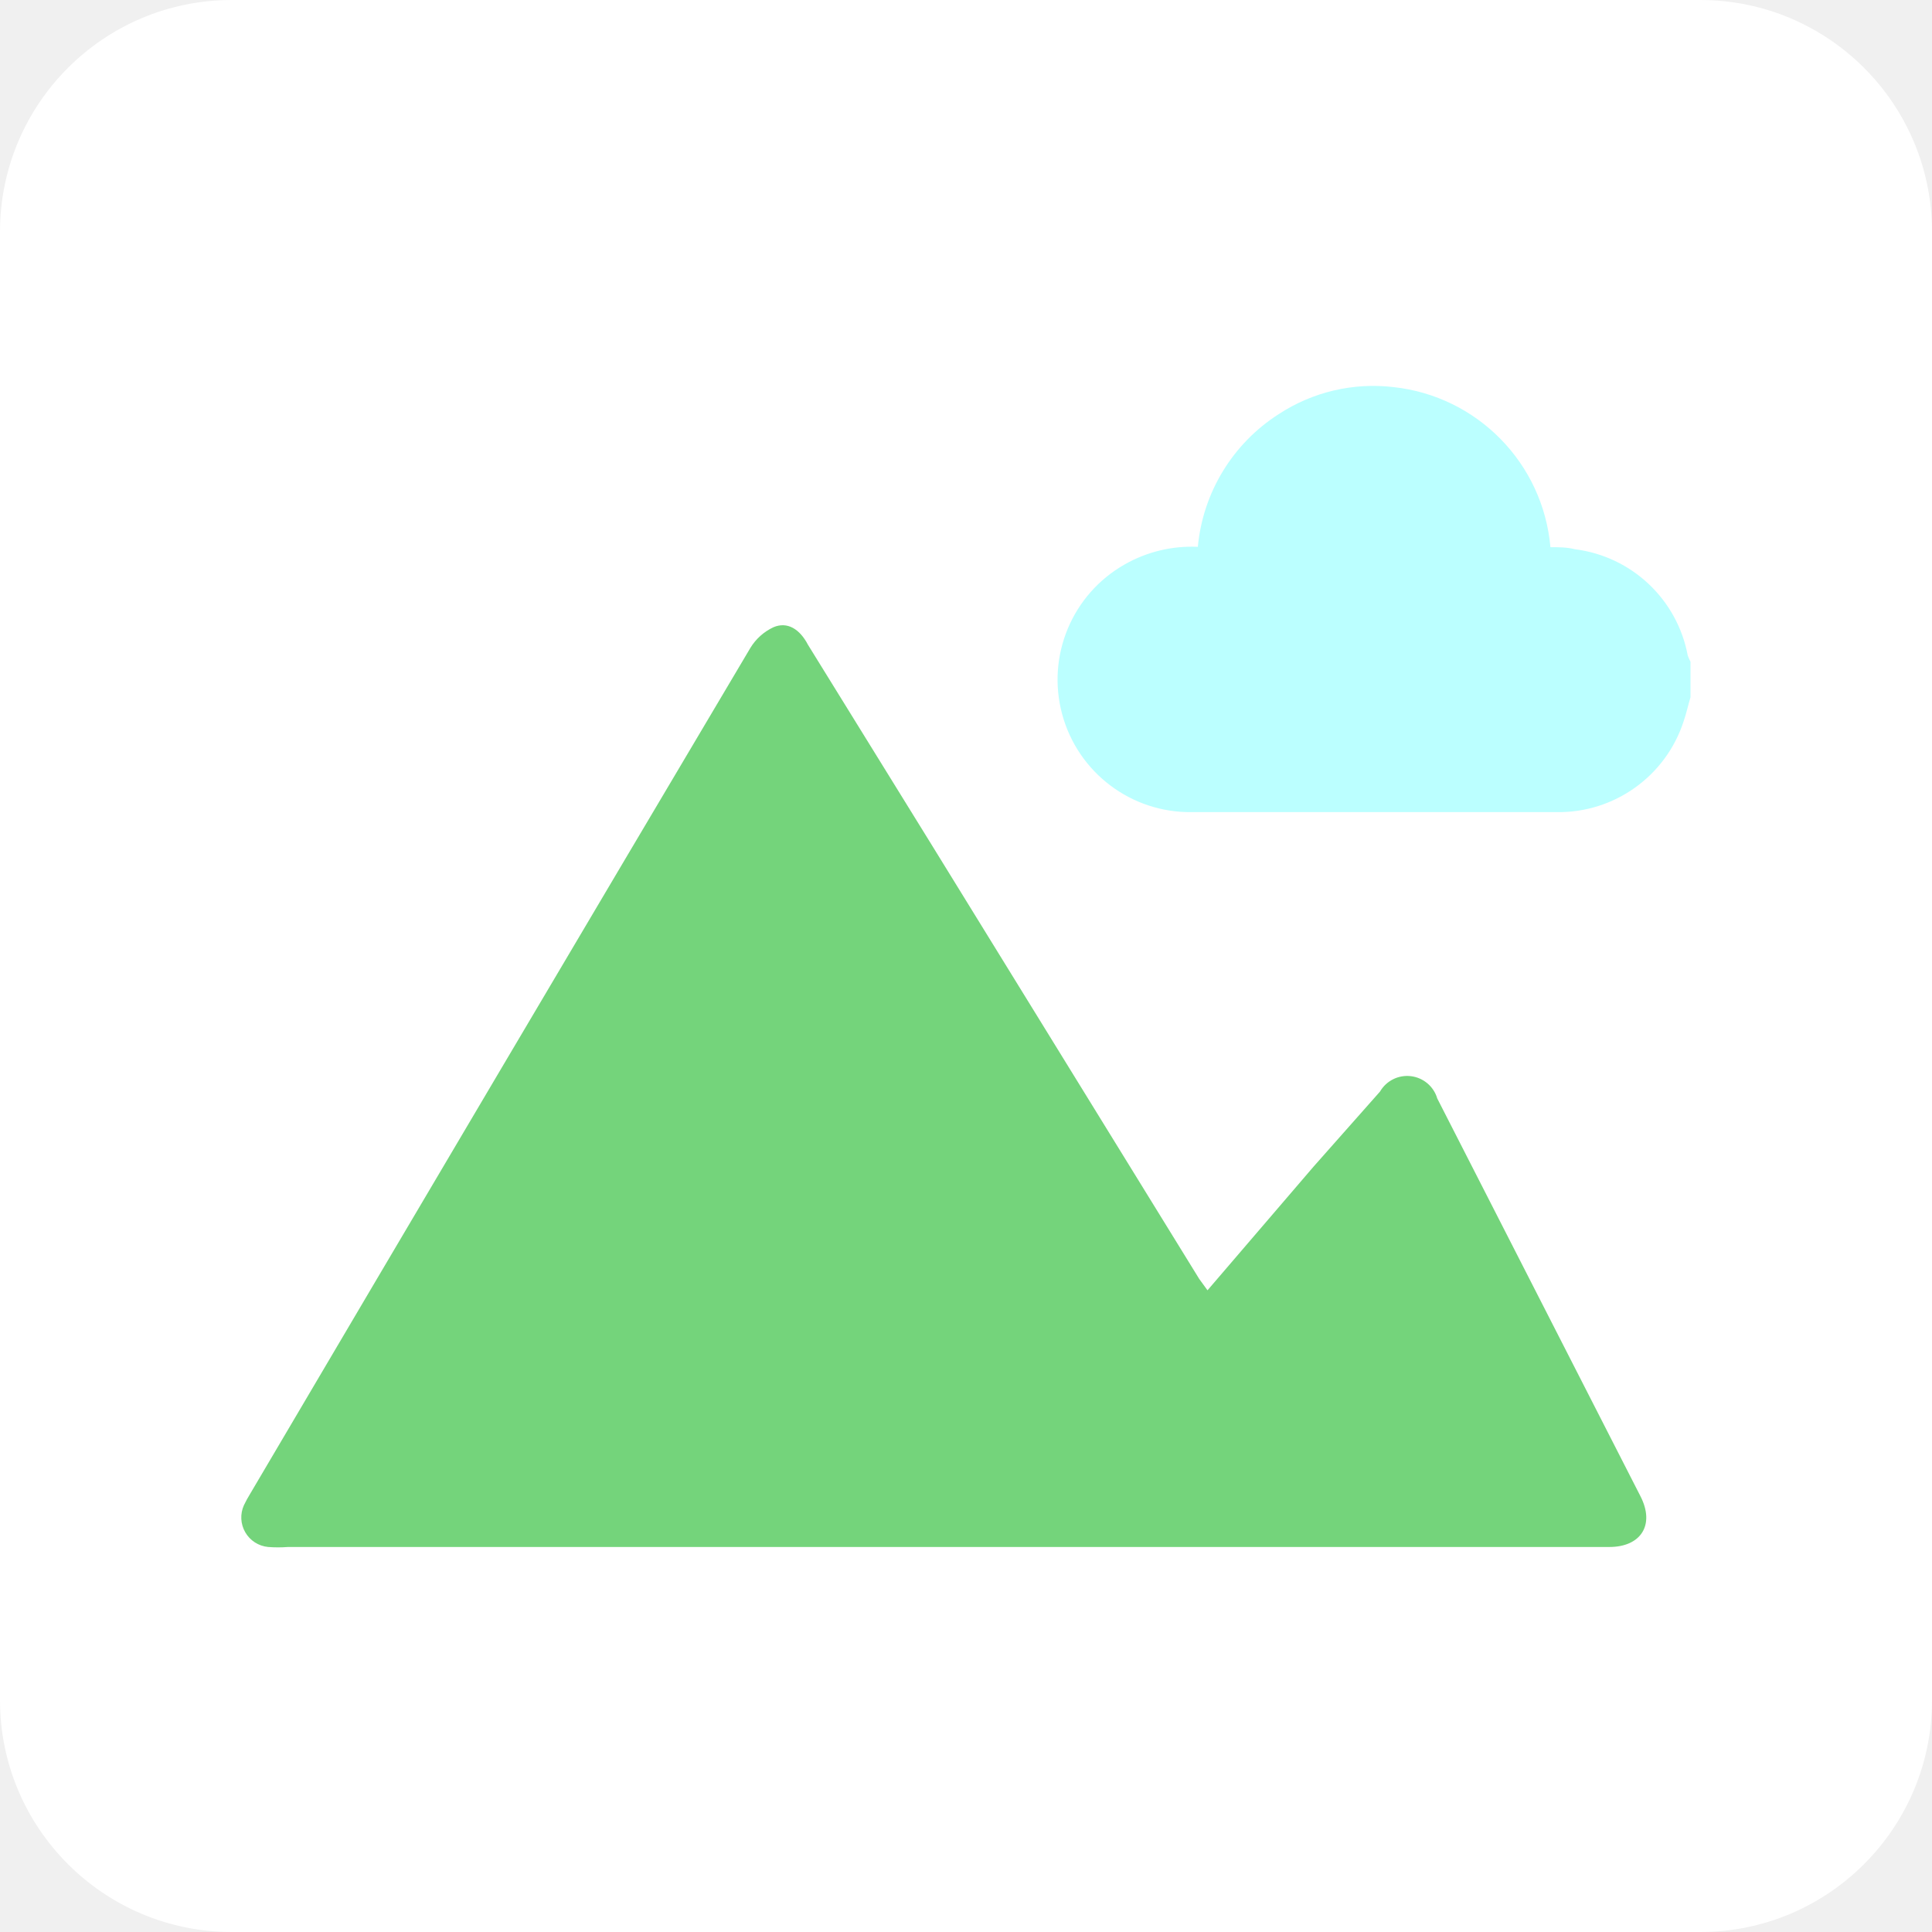
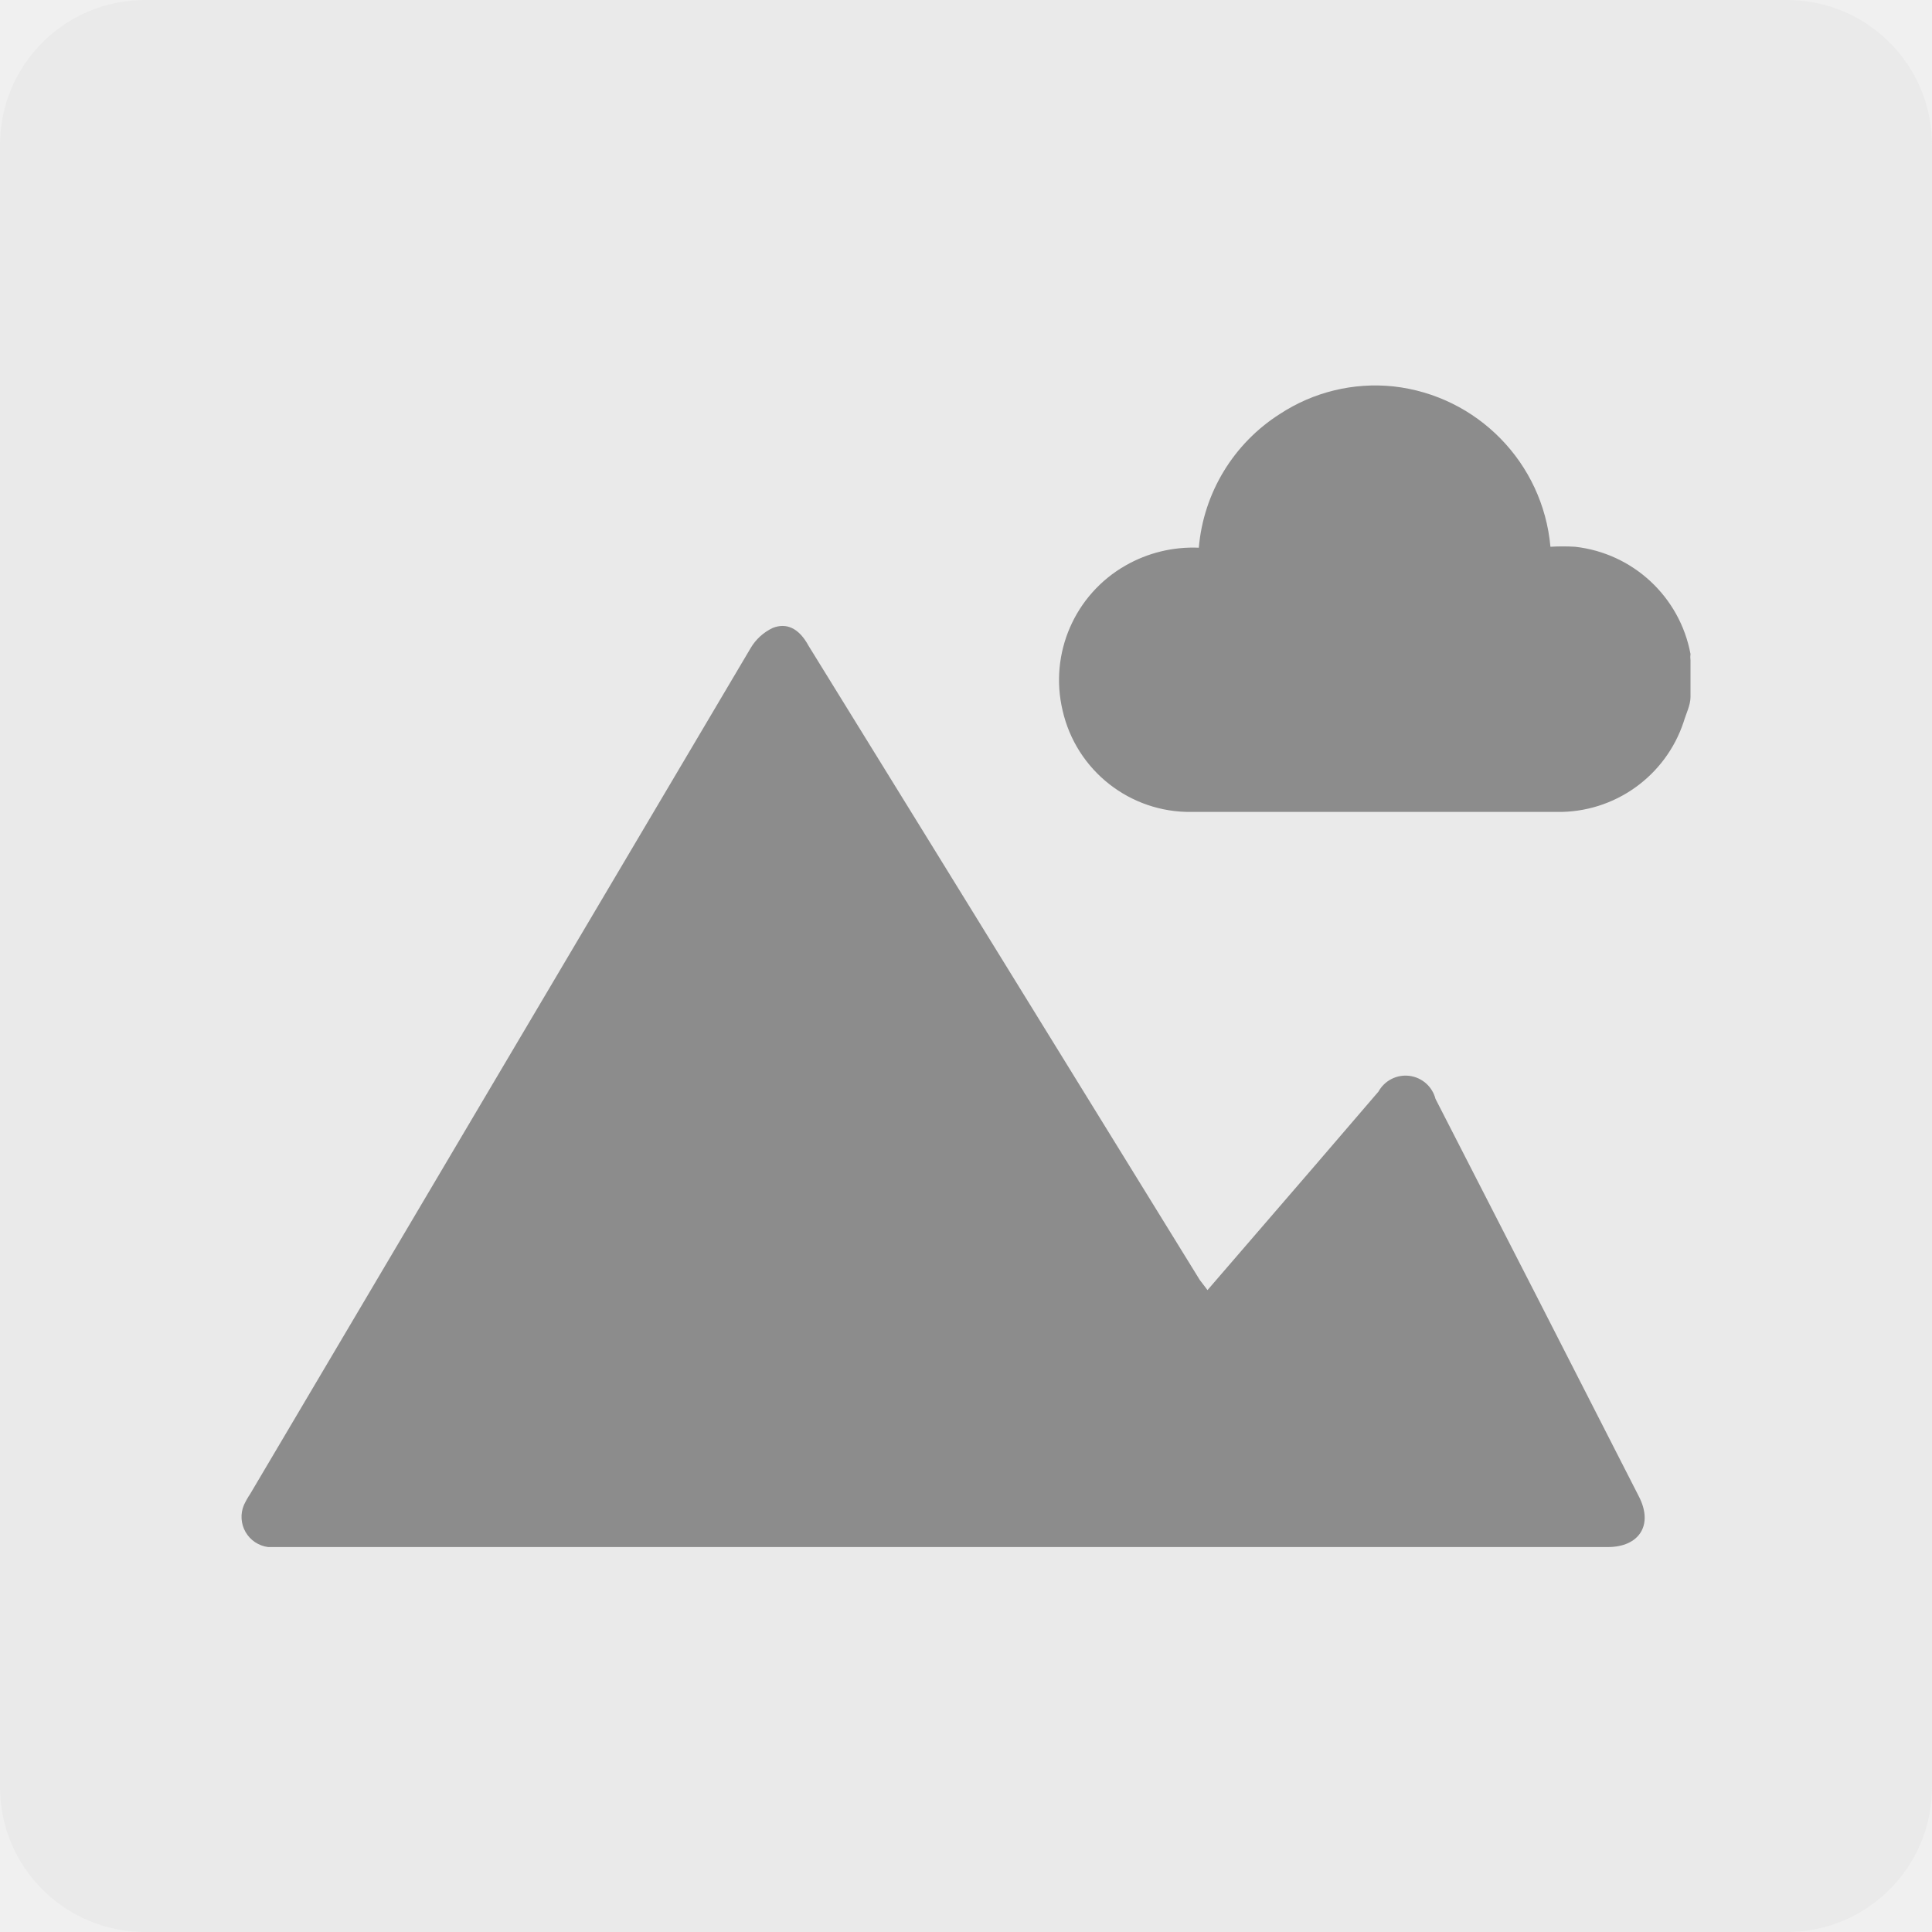
- <svg xmlns="http://www.w3.org/2000/svg" viewBox="0 0 56 56">
+ <svg xmlns="http://www.w3.org/2000/svg" viewBox="0 0 40 40">
  <defs>
-     <style>.cls-1{fill:#fff;}.cls-2{fill:#bff;}.cls-3{fill:#74d47b;}</style>
+     <style>.cls-1{fill:#eaeaea;}.cls-2{fill:#8c8c8c;}</style>
  </defs>
  <g id="Layer_2" data-name="Layer 2">
    <g id="Layer_1-2" data-name="Layer 1">
-       <rect class="cls-1" width="56" height="56" rx="6.72" />
+       <rect class="cls-1" width="40" height="40" rx="3" />
      <g id="dw4n68.tif">
-         <path class="cls-2" d="M49,20.21c-.07.23-.12.47-.2.7a3.81,3.81,0,0,1-3.68,2.63c-3.53,0-7,0-10.58,0a3.84,3.84,0,0,1-1.94-7.18,3.92,3.92,0,0,1,2.12-.51A5.13,5.13,0,0,1,37.07,12a5,5,0,0,1,3.32-.78,5.12,5.12,0,0,1,4.55,4.64c.23,0,.48,0,.71.06A3.81,3.81,0,0,1,48.92,19a1.42,1.42,0,0,0,.08.18Z" />
-         <path class="cls-3" d="M35,37.4l3.07-3.58L40,31.64a.91.91,0,0,1,1.66.2q2.94,5.76,5.89,11.53c.43.84,0,1.47-.9,1.47H8.35a3.75,3.75,0,0,1-.58,0,.86.86,0,0,1-.7-1.21,3.47,3.47,0,0,1,.18-.33Q14.5,31,21.75,18.78a1.55,1.55,0,0,1,.67-.6c.4-.17.76.05,1,.51L27,24.48q3.88,6.29,7.76,12.59Z" />
+         <path class="cls-2" d="M35,14.43c0,.17-.09.34-.14.51a2.72,2.72,0,0,1-2.63,1.87c-2.52,0-5,0-7.56,0A2.7,2.7,0,0,1,22,14.71a2.73,2.73,0,0,1,1.3-3,2.81,2.81,0,0,1,1.52-.37,3.65,3.65,0,0,1,1.68-2.77A3.6,3.6,0,0,1,28.85,8a3.67,3.67,0,0,1,3.25,3.32,4.38,4.38,0,0,1,.51,0A2.74,2.74,0,0,1,35,13.54a.5.5,0,0,0,0,.13Z" />
+         <path class="cls-2" d="M25,26.71l2.2-2.55,1.34-1.56a.64.64,0,0,1,1.18.15q2.11,4.11,4.21,8.23c.31.6,0,1.05-.64,1.05H5.55a.63.63,0,0,1-.5-.87,1.71,1.71,0,0,1,.13-.23q5.18-8.76,10.36-17.51A1.05,1.05,0,0,1,16,13c.28-.11.54,0,.74.37l2.55,4.13,5.55,9Z" />
      </g>
    </g>
  </g>
</svg>
